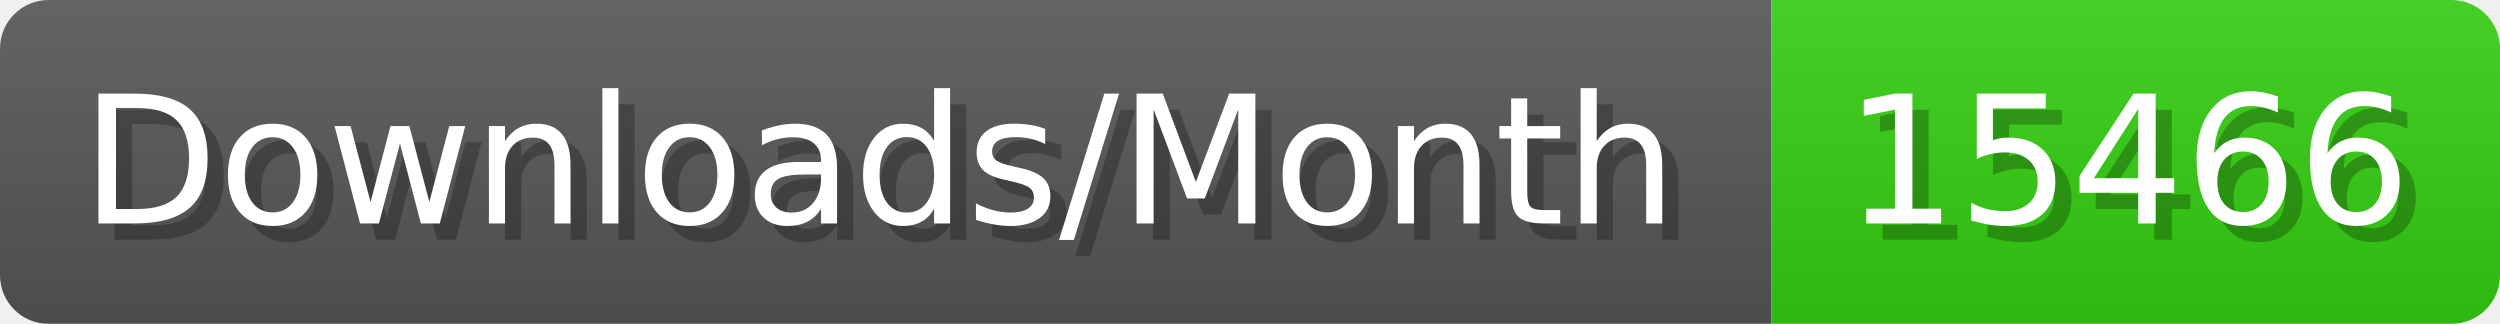
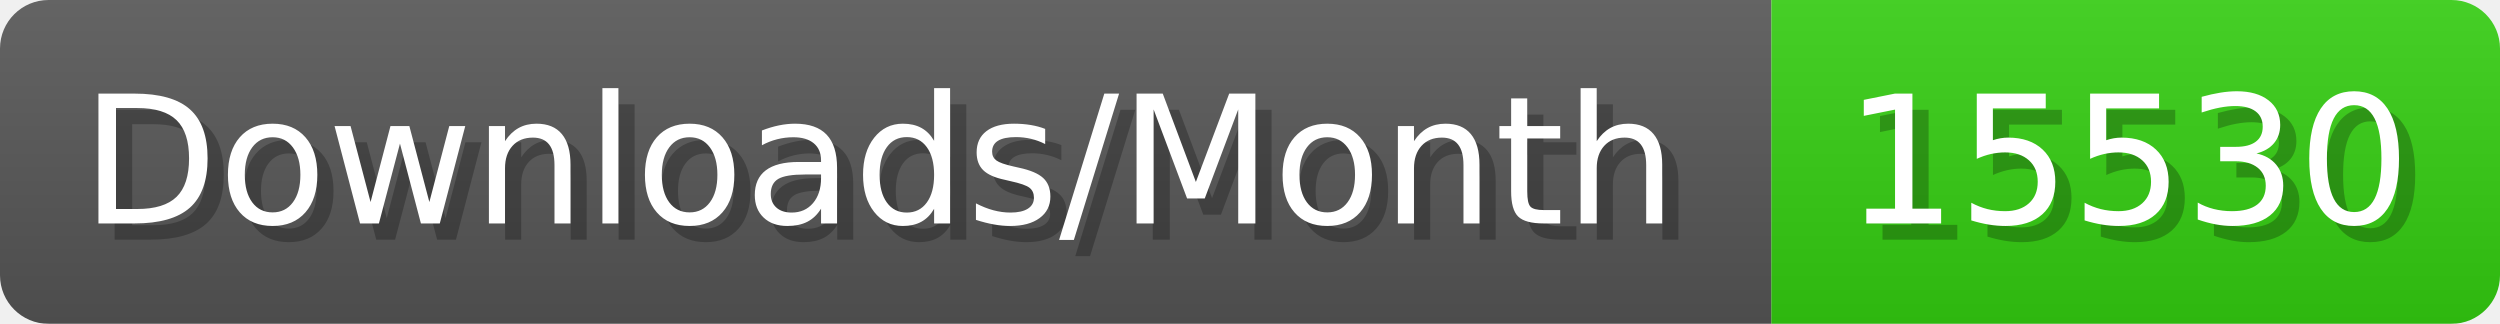
- <svg xmlns="http://www.w3.org/2000/svg" width="154.4" height="20" viewBox="0 0 1544 200" role="img" aria-label="Downloads/Month: 15466">
+ <svg xmlns="http://www.w3.org/2000/svg" width="154.4" height="20" viewBox="0 0 1544 200" role="img" aria-label="Downloads/Month: 15530">
  <linearGradient id="YlXUI" x2="0" y2="100%">
    <stop offset="0" stop-opacity=".1" stop-color="#EEE" />
    <stop offset="1" stop-opacity=".1" />
  </linearGradient>
  <mask id="JHhop">
    <rect width="1544" height="200" rx="30" fill="#FFF" />
  </mask>
  <g mask="url(#JHhop)">
    <rect width="1094" height="200" fill="#555" />
    <rect width="450" height="200" fill="#3C1" x="1094" />
    <rect width="1544" height="200" fill="url(#YlXUI)" />
  </g>
  <g aria-hidden="true" fill="#fff" text-anchor="start" font-family="Verdana,DejaVu Sans,sans-serif" font-size="110">
    <text x="60" y="148" textLength="994" fill="#000" opacity="0.25">Downloads/Month</text>
    <text x="50" y="138" textLength="994">Downloads/Month</text>
-     <text x="1149" y="148" textLength="350" fill="#000" opacity="0.25">15466</text>
-     <text x="1139" y="138" textLength="350">15466</text>
+     <text x="1149" y="148" textLength="350" fill="#000" opacity="0.25">15530</text>
+     <text x="1139" y="138" textLength="350">15530</text>
  </g>
</svg>
